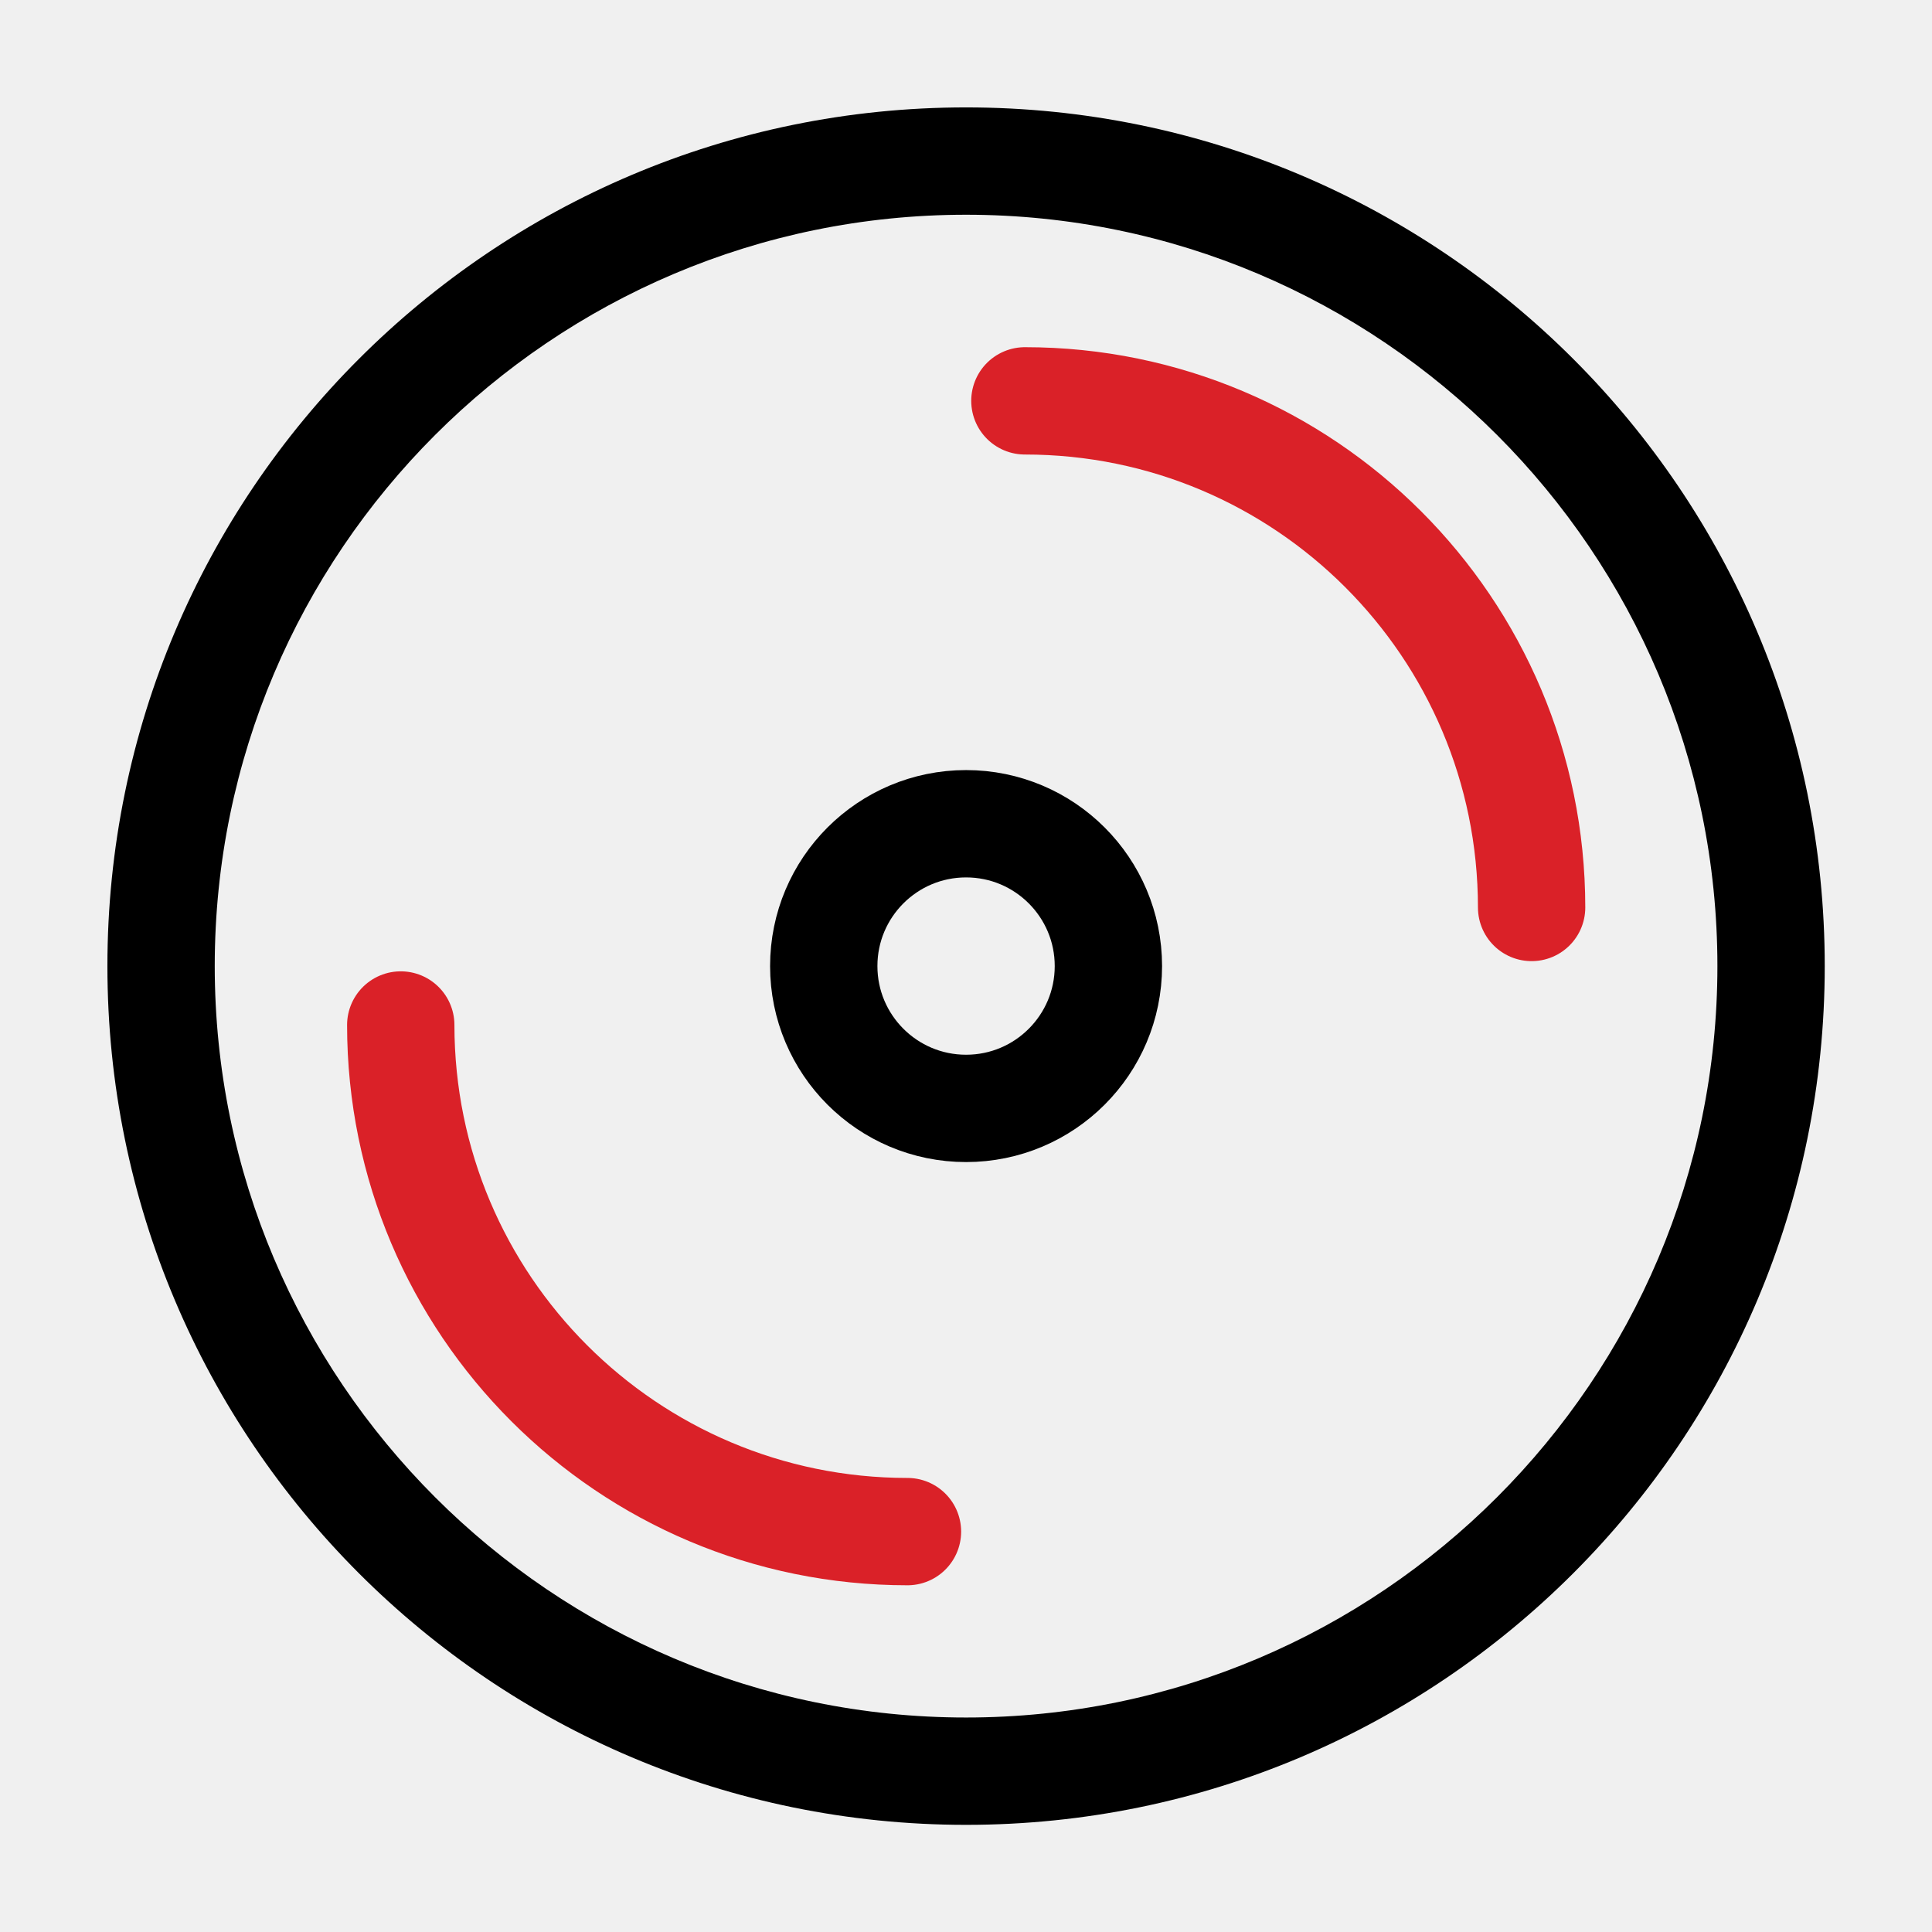
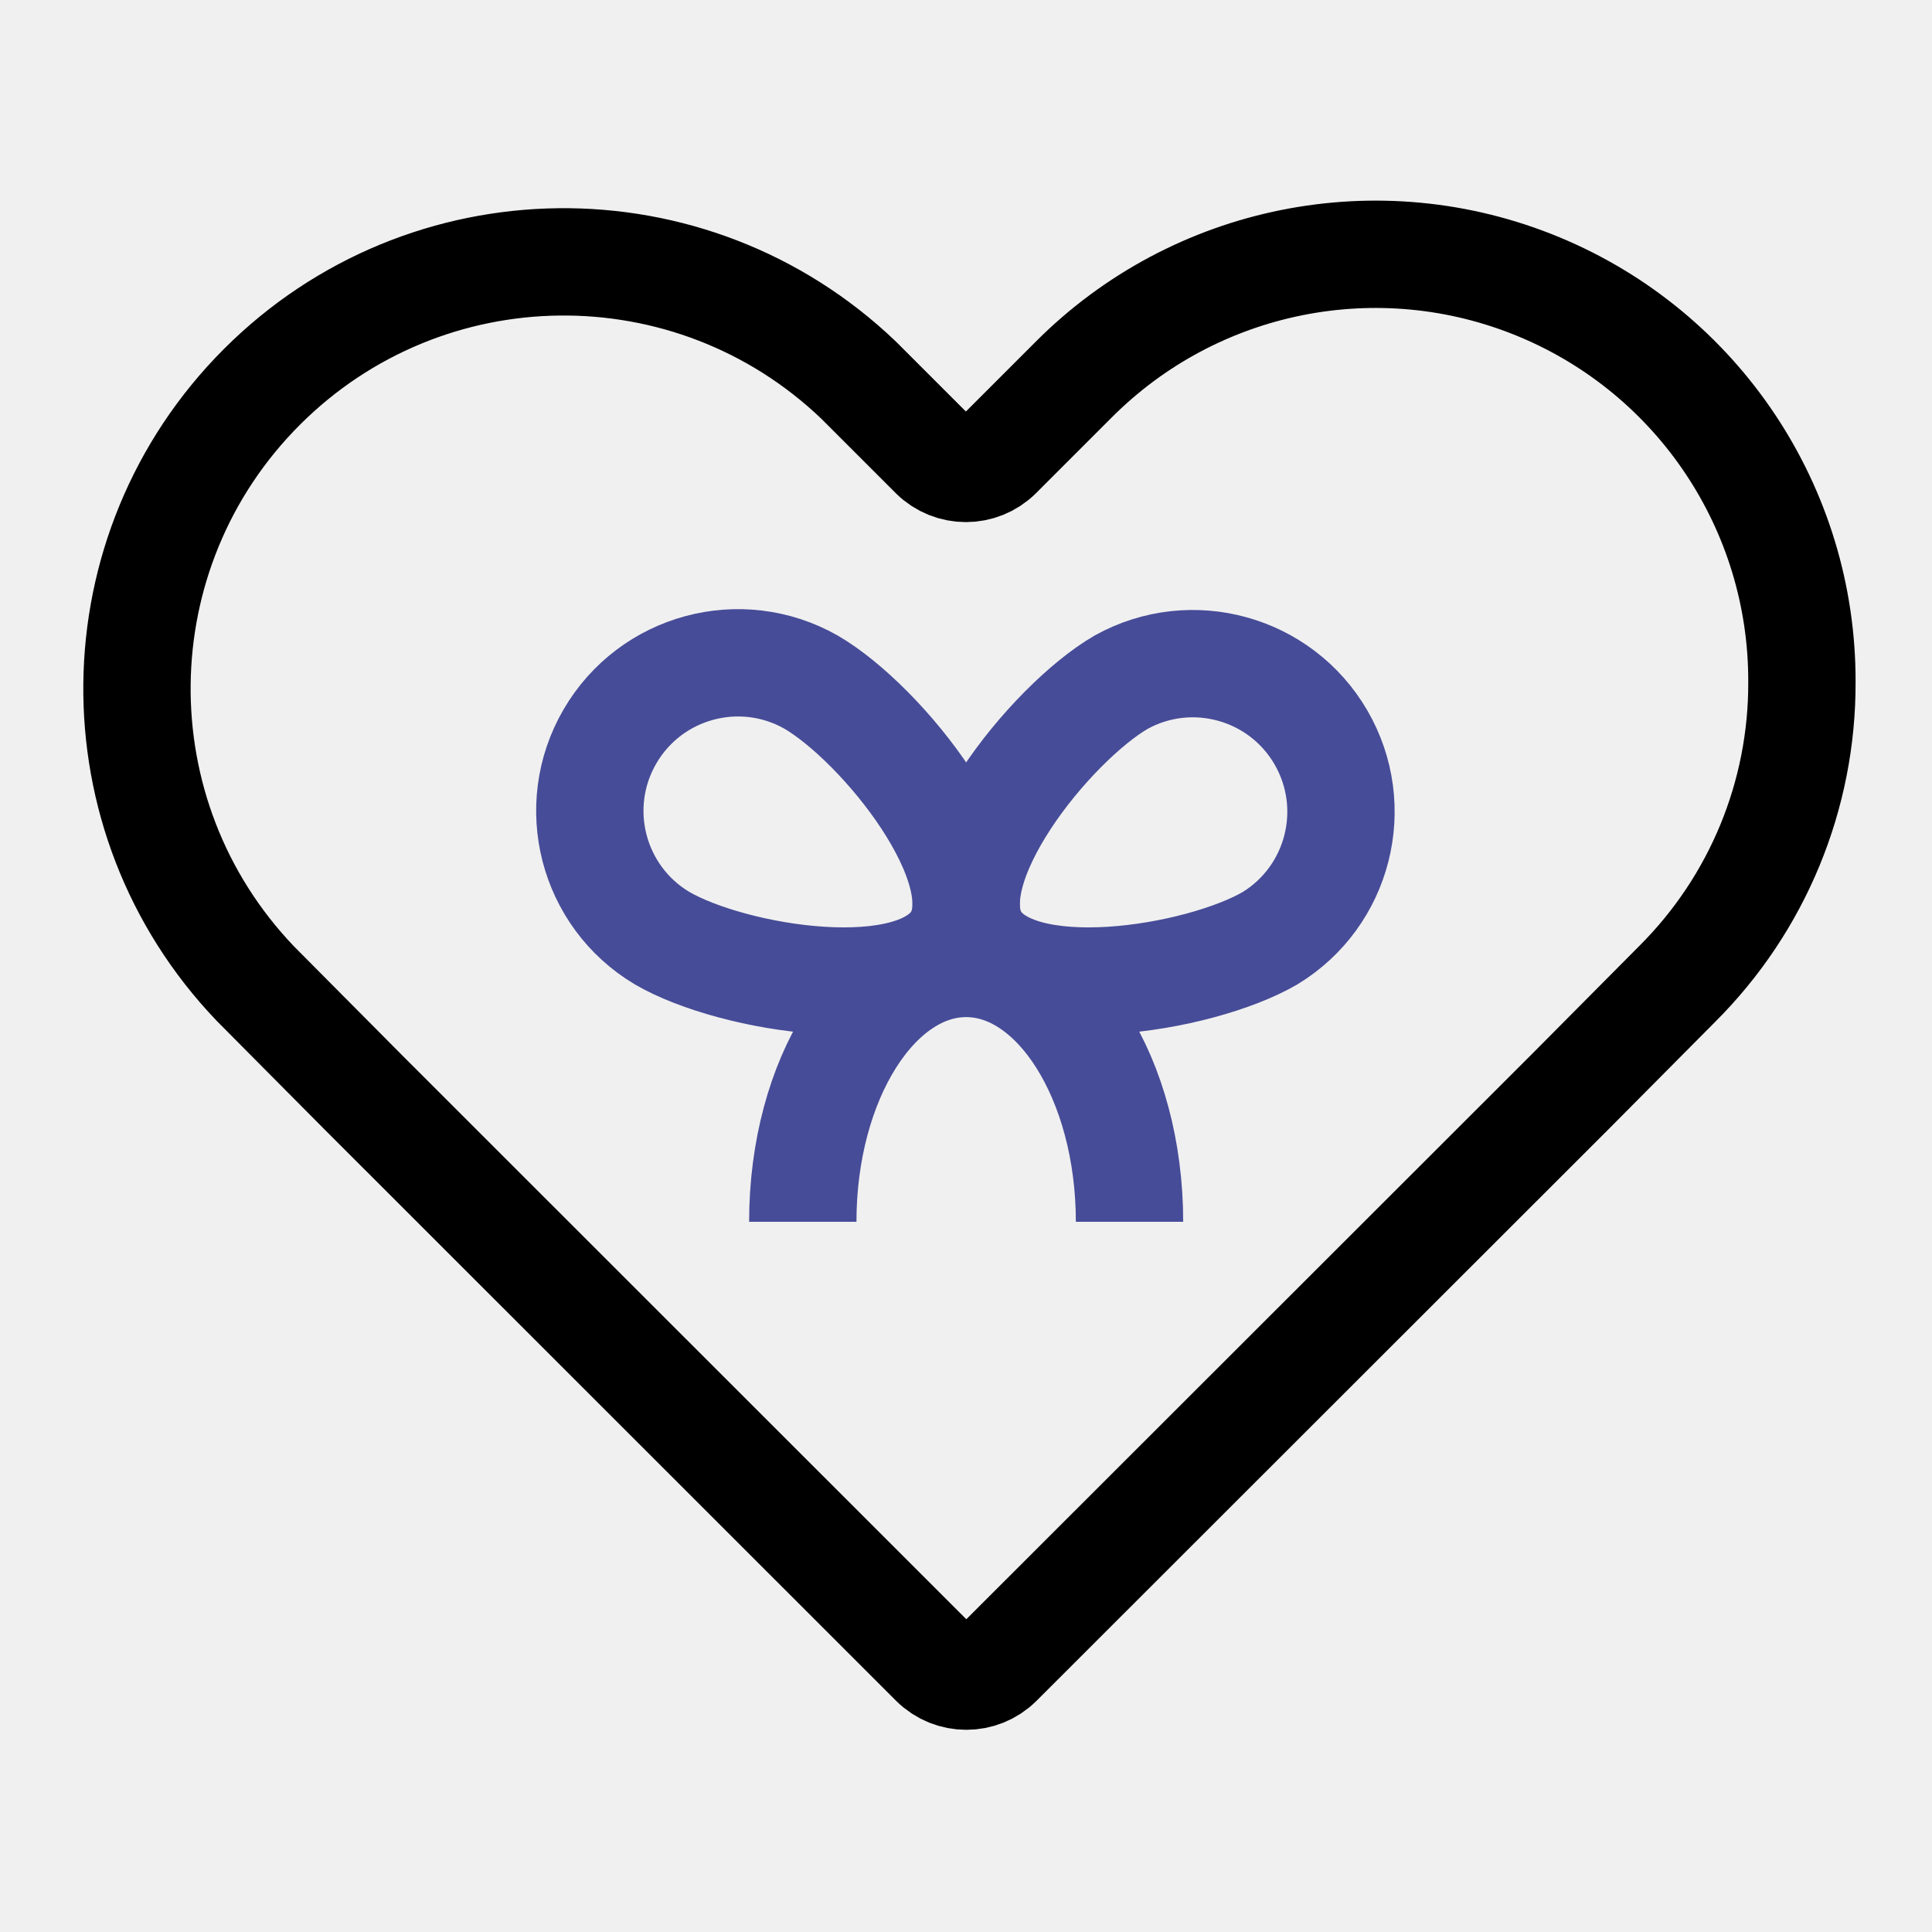
<svg xmlns="http://www.w3.org/2000/svg" width="18" height="18" viewBox="0 0 18 18">
-   <g id="icon_reservation" transform="translate(-827 -413)">
-     <g id="그룹_1849" data-name="그룹 1849" transform="translate(9925 17978)">
-       <rect id="사각형_3472" data-name="사각형 3472" width="16" height="16" transform="translate(-9097 -17564)" fill="#fff" opacity="0" />
-       <g id="그룹_1841" data-name="그룹 1841" transform="translate(-9097.612 -17564.611)">
-         <g id="그룹_1842" data-name="그룹 1842" transform="translate(0.613 0.612)">
-           <g id="패스_36304" data-name="패스 36304" transform="translate(-1 -0.999)" fill="none" stroke-linecap="round" stroke-linejoin="round">
-             <path d="M17,9A8,8,0,1,1,9,1,8,8,0,0,1,17,9Z" stroke="none" />
-             <path d="M 9 16 C 12.86 16 16 12.859 16 8.999 C 16 5.139 12.86 1.999 9 1.999 C 5.14 1.999 2 5.139 2 8.999 C 2 12.859 5.14 16 9 16 M 9 17 C 4.582 17 1 13.417 1 8.999 C 1 4.581 4.582 0.999 9 0.999 C 13.418 0.999 17 4.581 17 8.999 C 17 13.417 13.418 17 9 17 Z" stroke="none" fill="#000" />
-           </g>
-           <path id="패스_36306" data-name="패스 36306" d="M13.547,12.22a1.326,1.326,0,1,1-1.326-1.326A1.326,1.326,0,0,1,13.547,12.22Z" transform="translate(-4.221 -4.22)" fill="none" stroke="#000" stroke-linecap="round" stroke-linejoin="round" stroke-width="1" />
-           <path id="패스_36308" data-name="패스 36308" d="M13.06,4.437a4.721,4.721,0,0,1,4.721,4.72" transform="translate(-4.512 -1.703)" fill="none" stroke="#da2128" stroke-linecap="round" stroke-linejoin="round" stroke-width="1" />
-           <path id="패스_36310" data-name="패스 36310" d="M9.158,17.779a4.721,4.721,0,0,1-4.721-4.72" transform="translate(-1.704 -4.51)" fill="none" stroke="#da2128" stroke-linecap="round" stroke-linejoin="round" stroke-width="1" />
+   <g id="icon_hearts" transform="translate(19493 17860)">
+     <g id="그룹_109484" data-name="그룹 109484" transform="translate(16.001 3.383)">
+       <g id="그룹_109481" data-name="그룹 109481" transform="translate(-19508 -17861.213)">
+         <g id="그룹_109482" data-name="그룹 109482" transform="translate(0 0)">
+           <path id="패스_36389" data-name="패스 36389" d="M16.073,4.47a3.948,3.948,0,0,1-1.16,2.812l-1,1.007L8.588,13.61a.427.427,0,0,1-.6,0L2.664,8.288l-1-1.007A3.976,3.976,0,0,1,7.284,1.658l.7.7a.427.427,0,0,0,.6,0l.7-.7A3.972,3.972,0,0,1,16.073,4.47Z" transform="translate(-0.286 -0.287)" fill="none" stroke="#000" stroke-miterlimit="10" stroke-width="1" />
+         </g>
+       </g>
+       <g id="그룹_109483" data-name="그룹 109483" transform="translate(-19503.518 -17857.215)">
+         <g id="그룹_109478" data-name="그룹 109478" transform="translate(0 0)">
+           <path id="패스_36386" data-name="패스 36386" d="M1.186,3.073A1.38,1.38,0,0,1,2.573.687c.659.383,1.748,1.73,1.365,2.389S1.845,3.456,1.186,3.073Z" transform="translate(-0.5 -0.5)" fill="none" stroke="#474c98" stroke-miterlimit="10" stroke-width="1" />
+           <path id="패스_36387" data-name="패스 36387" d="M15.911,3.073A1.38,1.38,0,0,0,14.525.687c-.659.383-1.748,1.73-1.365,2.389S15.253,3.456,15.911,3.073Z" transform="translate(-9.562 -0.5)" fill="none" stroke="#474c98" stroke-miterlimit="10" stroke-width="1" />
+           <path id="패스_36388" data-name="패스 36388" d="M7.637,12.947c0-1.331.683-2.407,1.522-2.407s1.522,1.076,1.522,2.407" transform="translate(-5.641 -7.732)" fill="none" stroke="#474c98" stroke-miterlimit="10" stroke-width="1" />
        </g>
      </g>
    </g>
-     <rect id="사각형_3534" data-name="사각형 3534" width="18" height="18" transform="translate(827 413)" fill="none" />
+     <rect id="사각형_19639" data-name="사각형 19639" width="18" height="18" transform="translate(-19493 -17860)" fill="none" />
  </g>
</svg>
